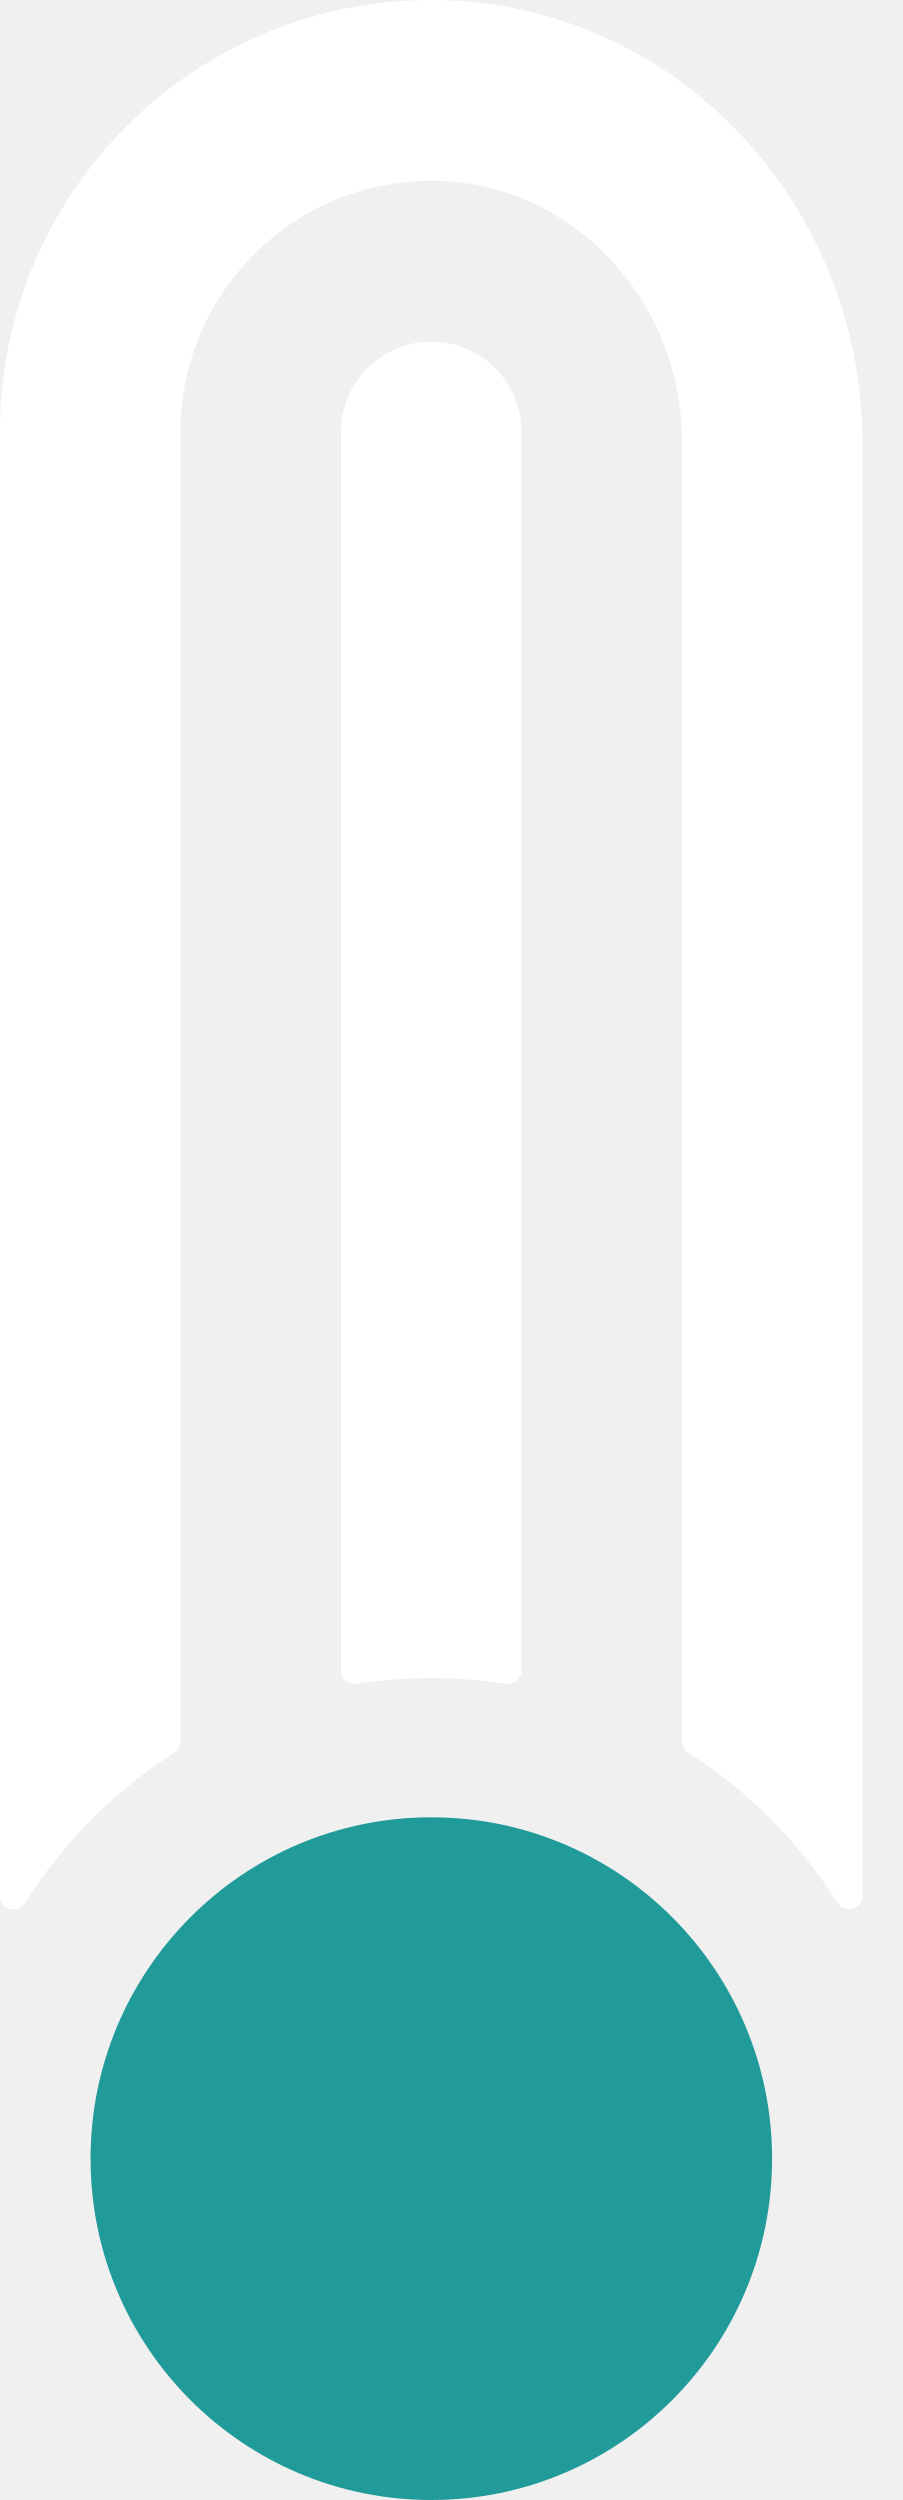
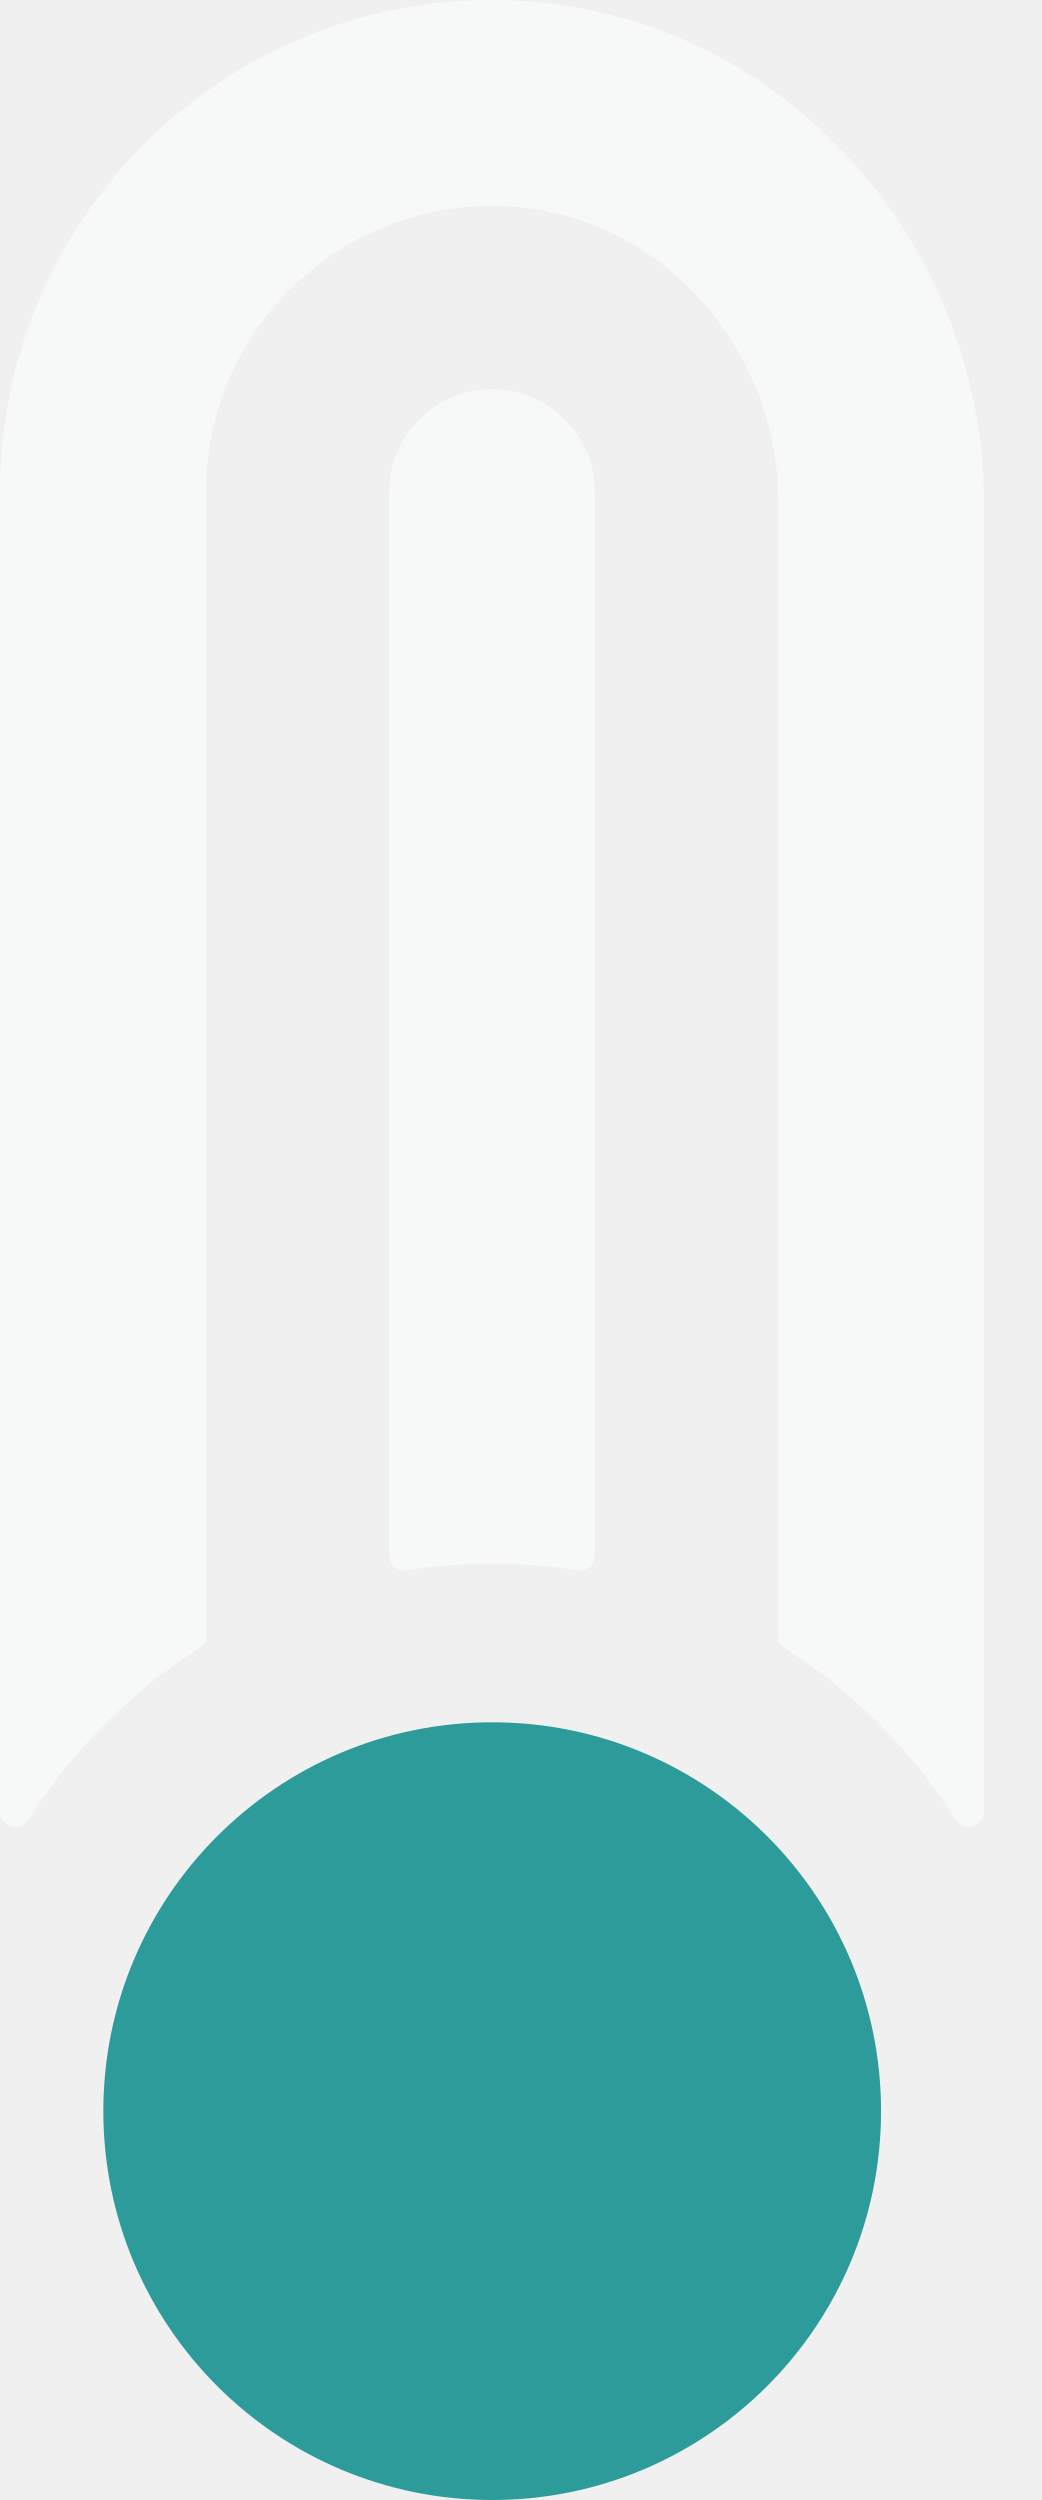
- <svg xmlns="http://www.w3.org/2000/svg" width="13" height="36" viewBox="0 0 13 36" fill="none">
-   <path d="M11.118 31.085C11.118 33.799 8.921 36 6.211 36C3.501 36 1.304 33.799 1.304 31.085C1.304 28.37 3.501 26.169 6.211 26.169C8.921 26.169 11.118 28.37 11.118 31.085Z" fill="#219A9A" />
-   <path d="M7.509 6.222V24.055C7.509 24.177 7.401 24.267 7.281 24.248C6.931 24.193 6.574 24.165 6.211 24.165C5.846 24.165 5.488 24.193 5.138 24.248C5.019 24.267 4.91 24.177 4.91 24.055V6.222C4.91 5.503 5.492 4.92 6.21 4.92C6.927 4.92 7.509 5.503 7.509 6.222Z" fill="white" />
-   <path d="M12.419 6.369V27.294C12.419 27.49 12.164 27.566 12.06 27.4C11.512 26.53 10.777 25.79 9.911 25.239C9.855 25.203 9.82 25.142 9.82 25.076V6.339C9.82 4.348 8.265 2.64 6.277 2.604C4.252 2.566 2.599 4.2 2.599 6.22V25.076C2.599 25.142 2.565 25.203 2.509 25.239C1.643 25.793 0.907 26.532 0.36 27.404C0.256 27.57 0 27.494 0 27.298V6.22C0 2.709 2.904 -0.122 6.436 0.004C9.801 0.124 12.419 2.996 12.419 6.369Z" fill="white" />
+ <svg xmlns="http://www.w3.org/2000/svg" width="15" height="36" viewBox="0 0 15 36" fill="none">
+   <path d="M7.087 22.518C7.501 22.518 7.908 22.549 8.307 22.612C8.444 22.632 8.568 22.531 8.568 22.392V7.087C8.568 6.269 7.904 5.604 7.085 5.604C6.266 5.604 5.602 6.269 5.602 7.087V22.392C5.602 22.531 5.726 22.634 5.863 22.612C6.262 22.549 6.671 22.518 7.087 22.518Z" fill="#F7F8F8" />
+   <path d="M7.087 24.801C3.995 24.801 1.488 27.308 1.488 30.4C1.488 33.493 3.995 36 7.087 36C10.18 36 12.687 33.493 12.687 30.4C12.687 27.308 10.18 24.801 7.087 24.801Z" fill="#2E9B9B" />
+   <path d="M7.342 0.005C3.313 -0.139 0 3.087 0 7.085V26.086C0 26.31 0.292 26.395 0.412 26.203C1.037 25.21 1.875 24.367 2.864 23.738C2.927 23.699 2.966 23.629 2.966 23.553V7.083C2.966 4.783 4.853 2.923 7.163 2.965C9.431 3.006 11.206 4.953 11.206 7.22V23.553C11.206 23.629 11.245 23.699 11.308 23.74C12.297 24.367 13.135 25.21 13.761 26.201C13.878 26.391 14.17 26.303 14.17 26.081V7.255C14.17 3.413 11.182 0.142 7.342 0.005Z" fill="#F7F8F8" />
</svg>
